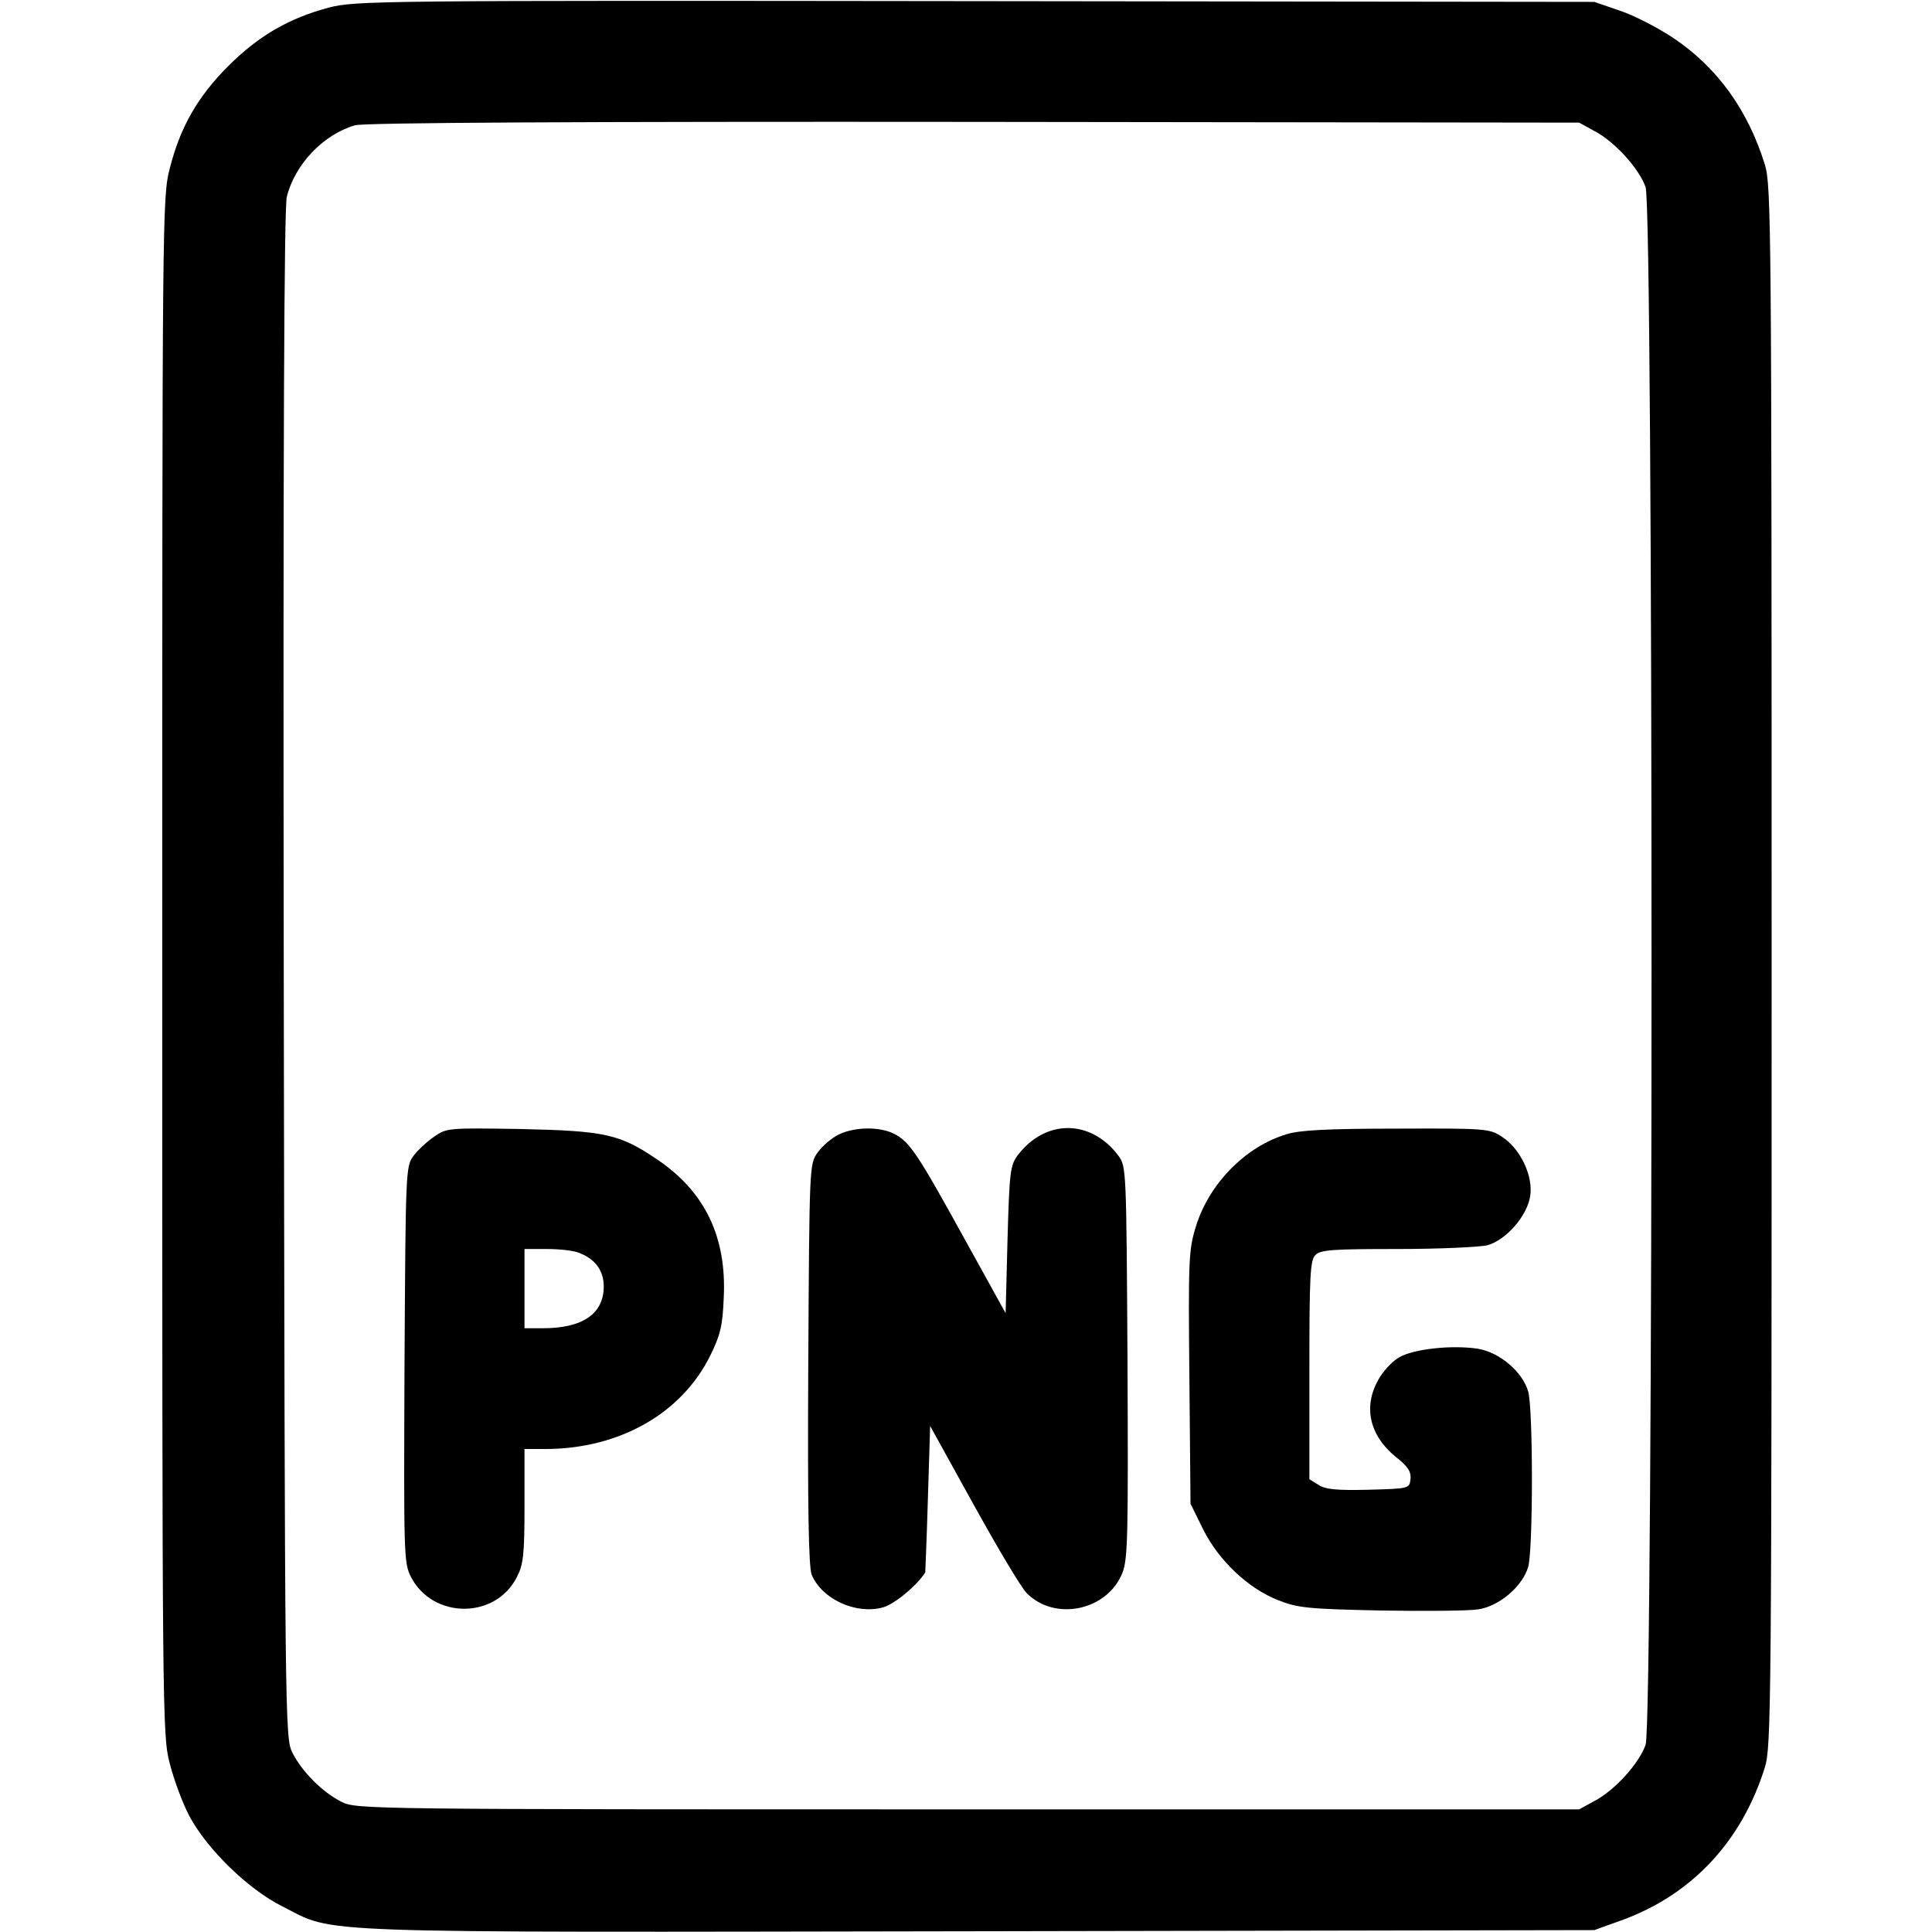
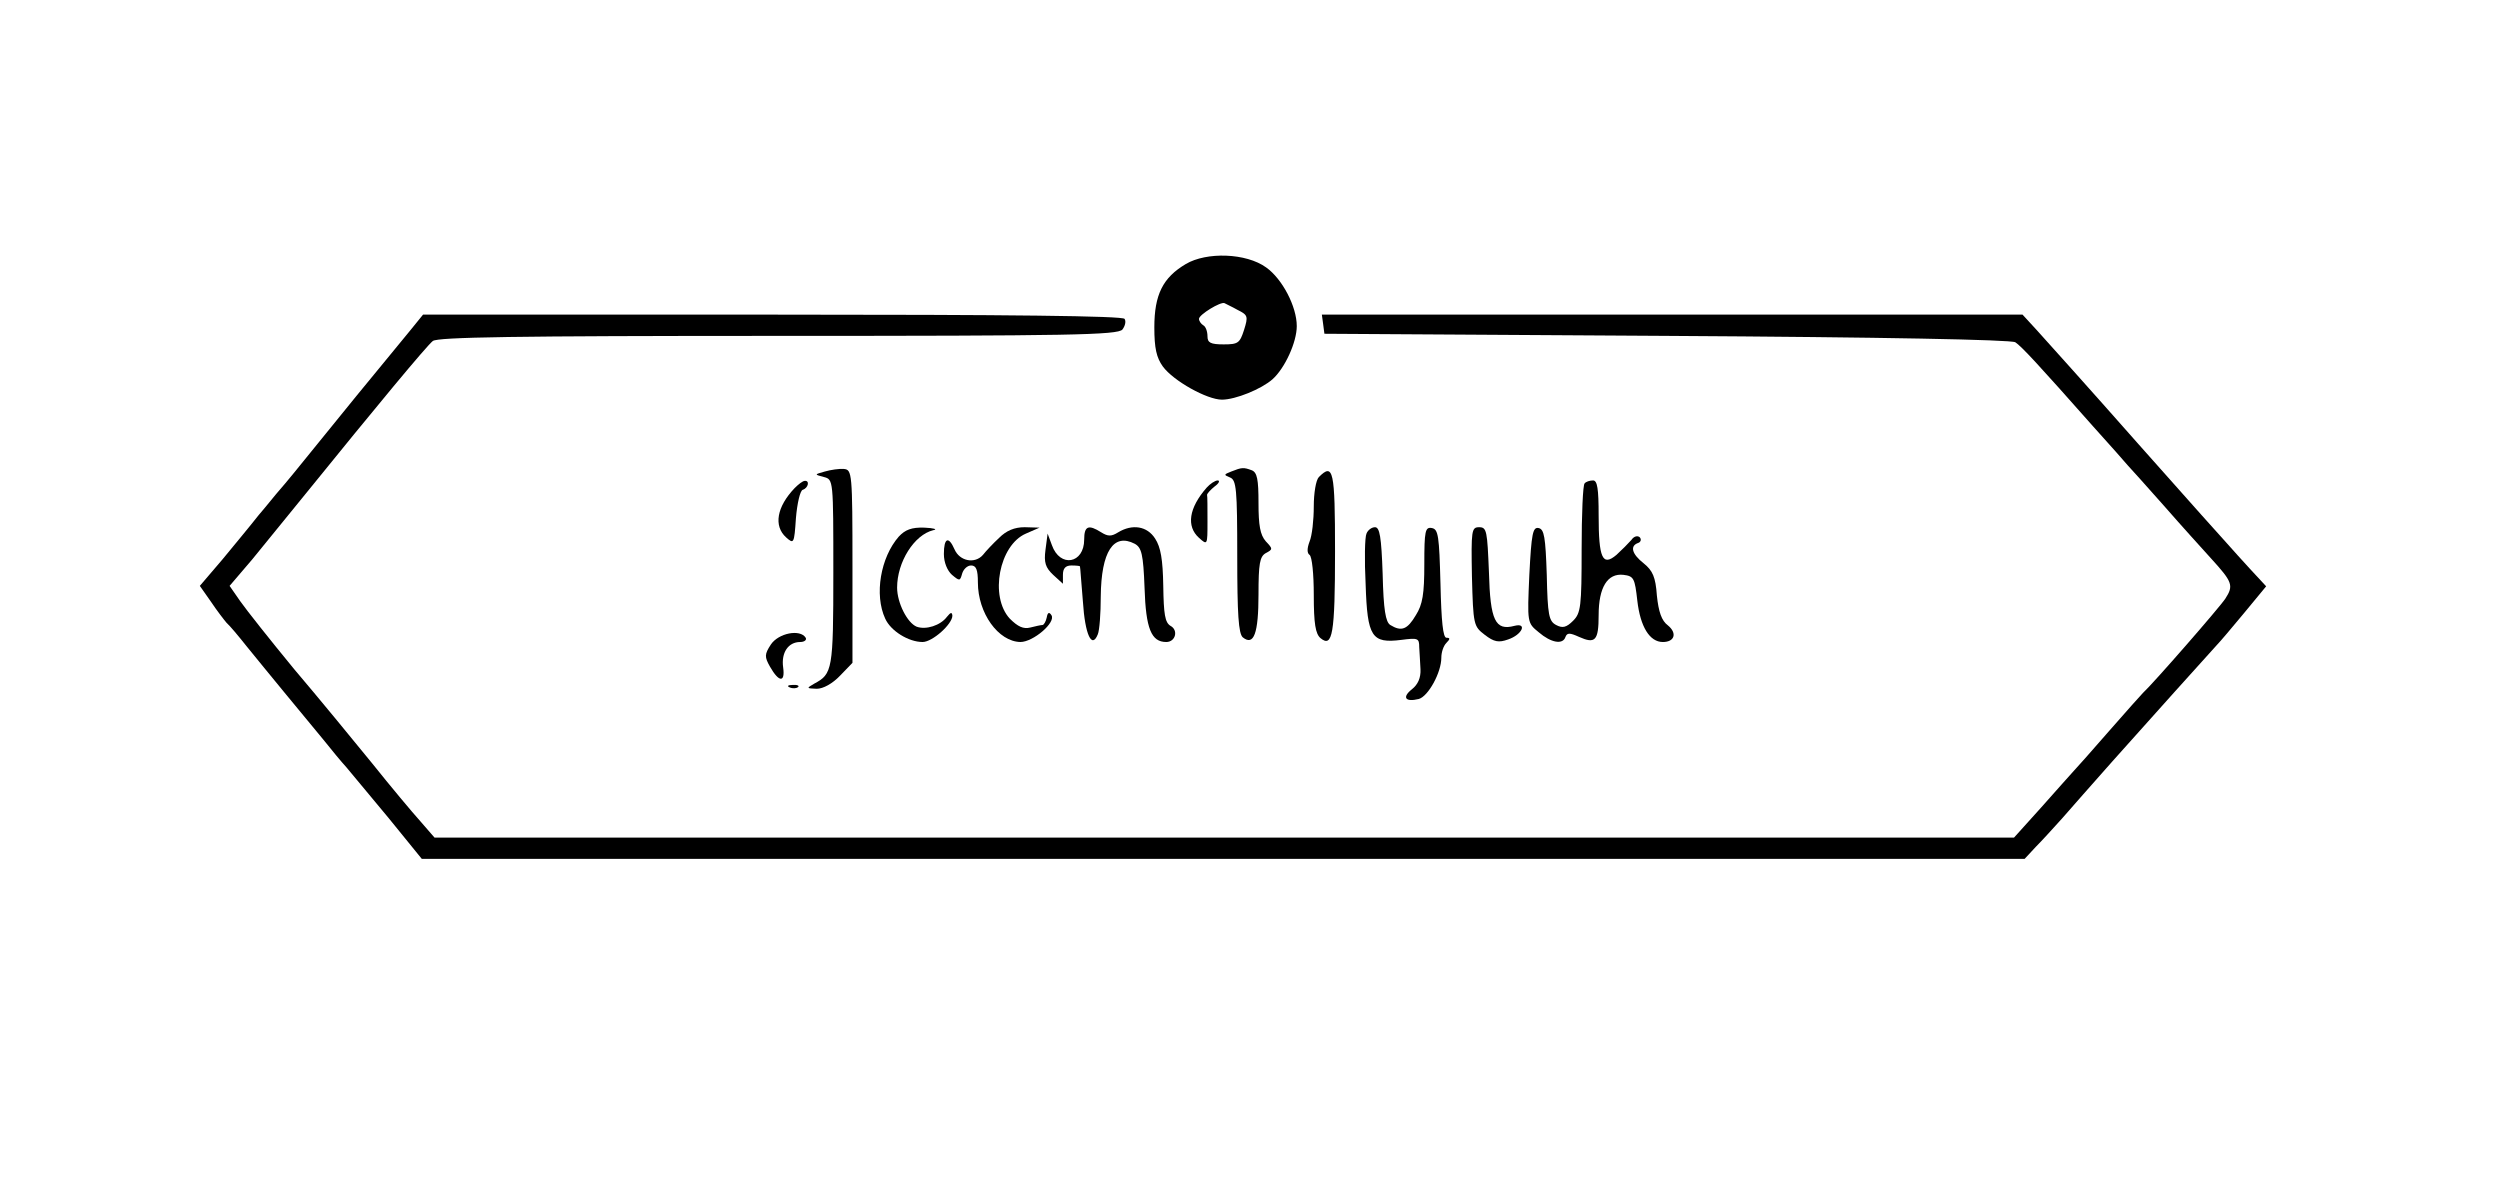
- <svg xmlns="http://www.w3.org/2000/svg" version="1.0" width="512pt" height="512pt" viewBox="0 0 512 512" preserveAspectRatio="xMidYMid meet">
-   <g transform="translate(0,512) scale(0.1,-0.1)" fill="#000000" stroke="none">
-     <path d="M872 5100 c-106 -28 -187 -75 -267 -155 -81 -81 -127 -161 -155 -271 -20 -76 -20 -118 -20 -2114 0 -1996 0 -2038 20 -2114 11 -43 34 -105 52 -139 47 -88 156 -194 246 -239 145 -73 32 -69 1847 -66 l1630 3 75 27 c185 68 316 209 377 404 17 56 18 149 18 2124 0 1975 -1 2068 -18 2124 -45 145 -126 257 -242 335 -42 28 -106 61 -143 73 l-67 23 -1640 2 c-1589 2 -1642 1 -1713 -17z m3353 -327 c54 -28 119 -100 136 -149 21 -58 21 -4070 0 -4128 -17 -49 -82 -121 -136 -149 l-40 -22 -1620 0 c-1591 0 -1621 0 -1660 20 -50 25 -105 80 -130 130 -20 39 -20 74 -23 2060 -2 1403 1 2033 8 2063 21 86 97 166 181 190 22 7 604 10 1639 9 l1605 -2 40 -22z" />
-     <path d="M1151 2108 c-19 -13 -44 -36 -55 -51 -21 -28 -21 -39 -24 -553 -2 -506 -2 -525 17 -563 58 -112 224 -113 281 0 17 33 20 59 20 189 l0 150 58 0 c194 1 358 94 434 247 27 55 33 79 36 154 8 161 -50 281 -176 366 -100 68 -139 76 -362 81 -191 3 -196 3 -229 -20z m383 -308 c43 -16 66 -47 66 -89 0 -73 -56 -111 -162 -111 l-48 0 0 105 0 105 59 0 c33 0 71 -4 85 -10z" />
-     <path d="M2222 2113 c-18 -9 -43 -30 -55 -47 -22 -31 -22 -32 -25 -561 -2 -383 1 -537 9 -558 27 -65 117 -106 188 -87 31 8 91 58 113 93 0 1 4 89 7 195 l6 193 115 -208 c63 -114 126 -220 141 -235 75 -76 215 -46 254 55 14 37 15 103 13 559 -3 506 -3 517 -24 545 -73 98 -195 98 -268 0 -19 -26 -21 -46 -26 -223 l-5 -194 -109 197 c-124 225 -145 257 -186 278 -38 20 -106 19 -148 -2z" />
-     <path d="M3409 2114 c-109 -33 -205 -131 -240 -245 -19 -62 -20 -88 -17 -401 l3 -333 33 -67 c41 -83 120 -158 200 -189 51 -20 78 -23 270 -27 118 -2 234 -1 259 3 56 8 118 61 133 113 13 48 13 416 0 464 -15 53 -77 105 -135 114 -70 10 -169 -1 -207 -23 -18 -10 -43 -37 -55 -59 -41 -72 -24 -148 46 -205 32 -25 41 -39 39 -59 -3 -25 -4 -25 -112 -28 -85 -2 -114 1 -132 13 l-24 15 0 290 c0 249 2 291 16 304 13 14 47 16 217 16 111 0 218 5 239 10 49 14 104 76 113 129 9 53 -25 126 -74 158 -33 22 -41 23 -280 22 -183 0 -258 -4 -292 -15z" />
+ <svg xmlns="http://www.w3.org/2000/svg" version="1.0" width="588pt" height="279pt" viewBox="0 0 588 279" preserveAspectRatio="xMidYMid meet">
+   <g transform="translate(0,279) scale(0.1,-0.1)" fill="#000000" stroke="none">
+     <path d="M2789 2169 c-54 -32 -74 -72 -74 -149 0 -49 5 -71 20 -92 25 -34 104 -78 139 -78 32 0 93 25 119 48 29 26 57 87 57 125 0 46 -34 111 -72 138 -47 34 -140 37 -189 8z m122 -108 c24 -12 25 -15 15 -47 -10 -31 -14 -34 -48 -34 -31 0 -38 4 -38 19 0 11 -4 23 -10 26 -5 3 -10 10 -10 15 0 10 51 41 60 37 3 -2 17 -8 31 -16z" />
+     <path d="M965 2013 c-116 -141 -148 -180 -215 -263 -41 -51 -82 -101 -92 -112 -9 -10 -31 -38 -50 -60 -18 -23 -57 -70 -85 -104 l-53 -62 26 -37 c14 -21 31 -43 37 -50 7 -6 28 -31 47 -55 19 -24 60 -73 90 -110 30 -36 71 -86 90 -109 19 -24 44 -54 55 -66 11 -13 55 -66 99 -119 l78 -96 1885 0 1885 0 26 28 c15 15 43 46 62 67 19 22 73 83 119 135 81 91 225 251 246 274 6 6 34 39 63 74 l52 63 -38 41 c-20 22 -42 46 -47 52 -6 6 -103 115 -215 241 -112 127 -220 247 -239 268 l-34 37 -824 0 -824 0 3 -22 3 -23 805 -5 c511 -3 810 -9 820 -15 15 -10 53 -51 184 -199 39 -43 75 -84 80 -90 6 -6 45 -50 86 -96 41 -47 91 -102 110 -123 51 -56 54 -64 34 -95 -13 -20 -169 -199 -194 -222 -3 -3 -39 -43 -80 -90 -41 -47 -79 -90 -85 -96 -5 -6 -39 -43 -74 -83 l-64 -71 -1857 0 -1858 0 -33 38 c-19 21 -70 82 -114 137 -44 54 -126 154 -183 221 -56 68 -113 140 -127 160 l-25 36 53 62 c28 35 86 105 127 156 166 205 283 346 298 358 12 9 190 12 813 12 685 0 798 2 809 15 6 8 9 19 5 25 -4 7 -268 10 -828 10 l-822 0 -30 -37z" />
+     <path d="M1940 1681 c-25 -7 -25 -7 -2 -13 22 -6 22 -6 22 -225 0 -229 -2 -238 -45 -261 -19 -11 -18 -11 6 -12 15 0 37 12 55 31 l29 30 0 227 c0 220 -1 227 -20 229 -11 1 -31 -2 -45 -6z" />
+     <path d="M2896 1681 c-18 -7 -18 -8 -3 -14 15 -6 17 -27 17 -185 0 -137 3 -182 13 -191 26 -21 37 9 37 101 0 72 3 89 17 97 17 9 17 10 0 28 -13 15 -17 37 -17 90 0 55 -3 72 -16 77 -19 7 -23 7 -48 -3z" />
+     <path d="M3102 1668 c-7 -7 -12 -38 -12 -69 0 -32 -4 -69 -10 -83 -6 -16 -6 -27 0 -31 6 -4 10 -46 10 -94 0 -68 4 -92 16 -102 28 -23 34 9 34 204 0 191 -4 209 -38 175z" />
+     <path d="M1869 1642 c-42 -44 -50 -89 -20 -116 18 -16 19 -15 23 45 3 36 10 65 16 67 13 4 17 22 5 21 -5 0 -15 -8 -24 -17z" />
+     <path d="M2838 1643 c-42 -48 -48 -91 -18 -118 20 -18 20 -17 20 38 0 32 0 60 -1 63 0 3 8 12 18 20 10 7 13 14 7 14 -6 0 -18 -8 -26 -17z" />
+     <path d="M3727 1653 c-4 -3 -7 -73 -7 -155 0 -135 -2 -150 -20 -168 -16 -16 -25 -18 -40 -10 -17 9 -20 23 -22 118 -3 89 -6 107 -19 110 -14 3 -17 -13 -22 -110 -5 -113 -5 -113 22 -135 29 -25 57 -30 63 -11 4 10 10 10 32 0 38 -17 46 -9 46 51 0 66 21 99 58 95 25 -3 27 -8 33 -61 7 -61 29 -97 60 -97 28 0 34 21 12 39 -15 11 -22 32 -26 70 -3 44 -10 59 -31 76 -28 22 -33 41 -13 48 6 2 8 8 4 13 -5 5 -14 3 -20 -6 -7 -8 -23 -24 -35 -35 -33 -28 -42 -8 -42 93 0 62 -3 82 -13 82 -8 0 -17 -3 -20 -7z" />
+     <path d="M2114 1528 c-43 -49 -58 -137 -32 -193 13 -29 55 -55 88 -55 23 0 70 42 70 62 -1 9 -4 8 -13 -3 -15 -20 -49 -31 -71 -23 -22 9 -46 56 -46 92 0 60 40 124 85 135 11 2 2 5 -21 6 -30 1 -45 -5 -60 -21z" />
+     <path d="M2350 1525 c-14 -13 -31 -31 -38 -40 -19 -22 -55 -15 -67 13 -14 32 -25 27 -25 -11 0 -20 8 -39 19 -49 18 -15 19 -15 24 3 3 10 12 19 21 19 12 0 16 -10 16 -40 0 -72 48 -139 100 -140 30 0 84 46 73 63 -5 8 -9 7 -11 -5 -2 -10 -7 -18 -10 -18 -4 0 -17 -3 -29 -6 -16 -4 -29 2 -48 21 -48 52 -25 173 38 200 l32 14 -35 1 c-24 0 -43 -8 -60 -25z" />
+     <path d="M2550 1521 c0 -57 -57 -67 -76 -13 l-10 27 -5 -38 c-4 -30 0 -42 18 -59 l23 -21 0 21 c0 15 6 22 20 22 11 0 20 -1 20 -2 1 -2 3 -39 7 -83 5 -78 21 -112 35 -77 4 9 7 49 7 89 1 106 30 150 80 124 16 -9 20 -24 23 -104 3 -96 16 -127 51 -127 22 0 29 28 10 38 -13 8 -16 27 -17 94 -1 62 -6 91 -19 111 -19 30 -54 35 -87 15 -16 -10 -24 -10 -40 0 -30 19 -40 15 -40 -17z" />
+     <path d="M3214 1535 c-4 -8 -5 -62 -2 -120 4 -123 14 -139 84 -130 39 5 42 4 42 -17 1 -13 2 -36 3 -52 1 -20 -6 -36 -20 -47 -24 -19 -16 -31 16 -23 22 6 53 62 53 97 0 13 5 28 12 35 9 9 9 12 0 12 -8 0 -12 38 -14 127 -3 112 -5 128 -20 131 -16 3 -18 -6 -18 -85 0 -70 -4 -95 -20 -120 -20 -34 -34 -39 -60 -23 -11 7 -16 35 -18 120 -3 88 -7 110 -18 110 -8 0 -17 -7 -20 -15z" />
+     <path d="M3462 1434 c3 -114 4 -117 30 -137 22 -17 33 -19 55 -11 33 11 46 40 15 32 -45 -12 -57 12 -60 126 -4 97 -5 106 -23 106 -18 0 -19 -7 -17 -116z" />
+     <path d="M1813 1274 c-15 -23 -15 -29 -2 -52 21 -37 36 -38 31 -2 -5 35 12 60 40 60 10 0 16 5 13 10 -13 21 -64 11 -82 -16z" />
+     <path d="M1858 1173 c7 -3 16 -2 19 1 4 3 -2 6 -13 5 -11 0 -14 -3 -6 -6z" />
  </g>
</svg>
